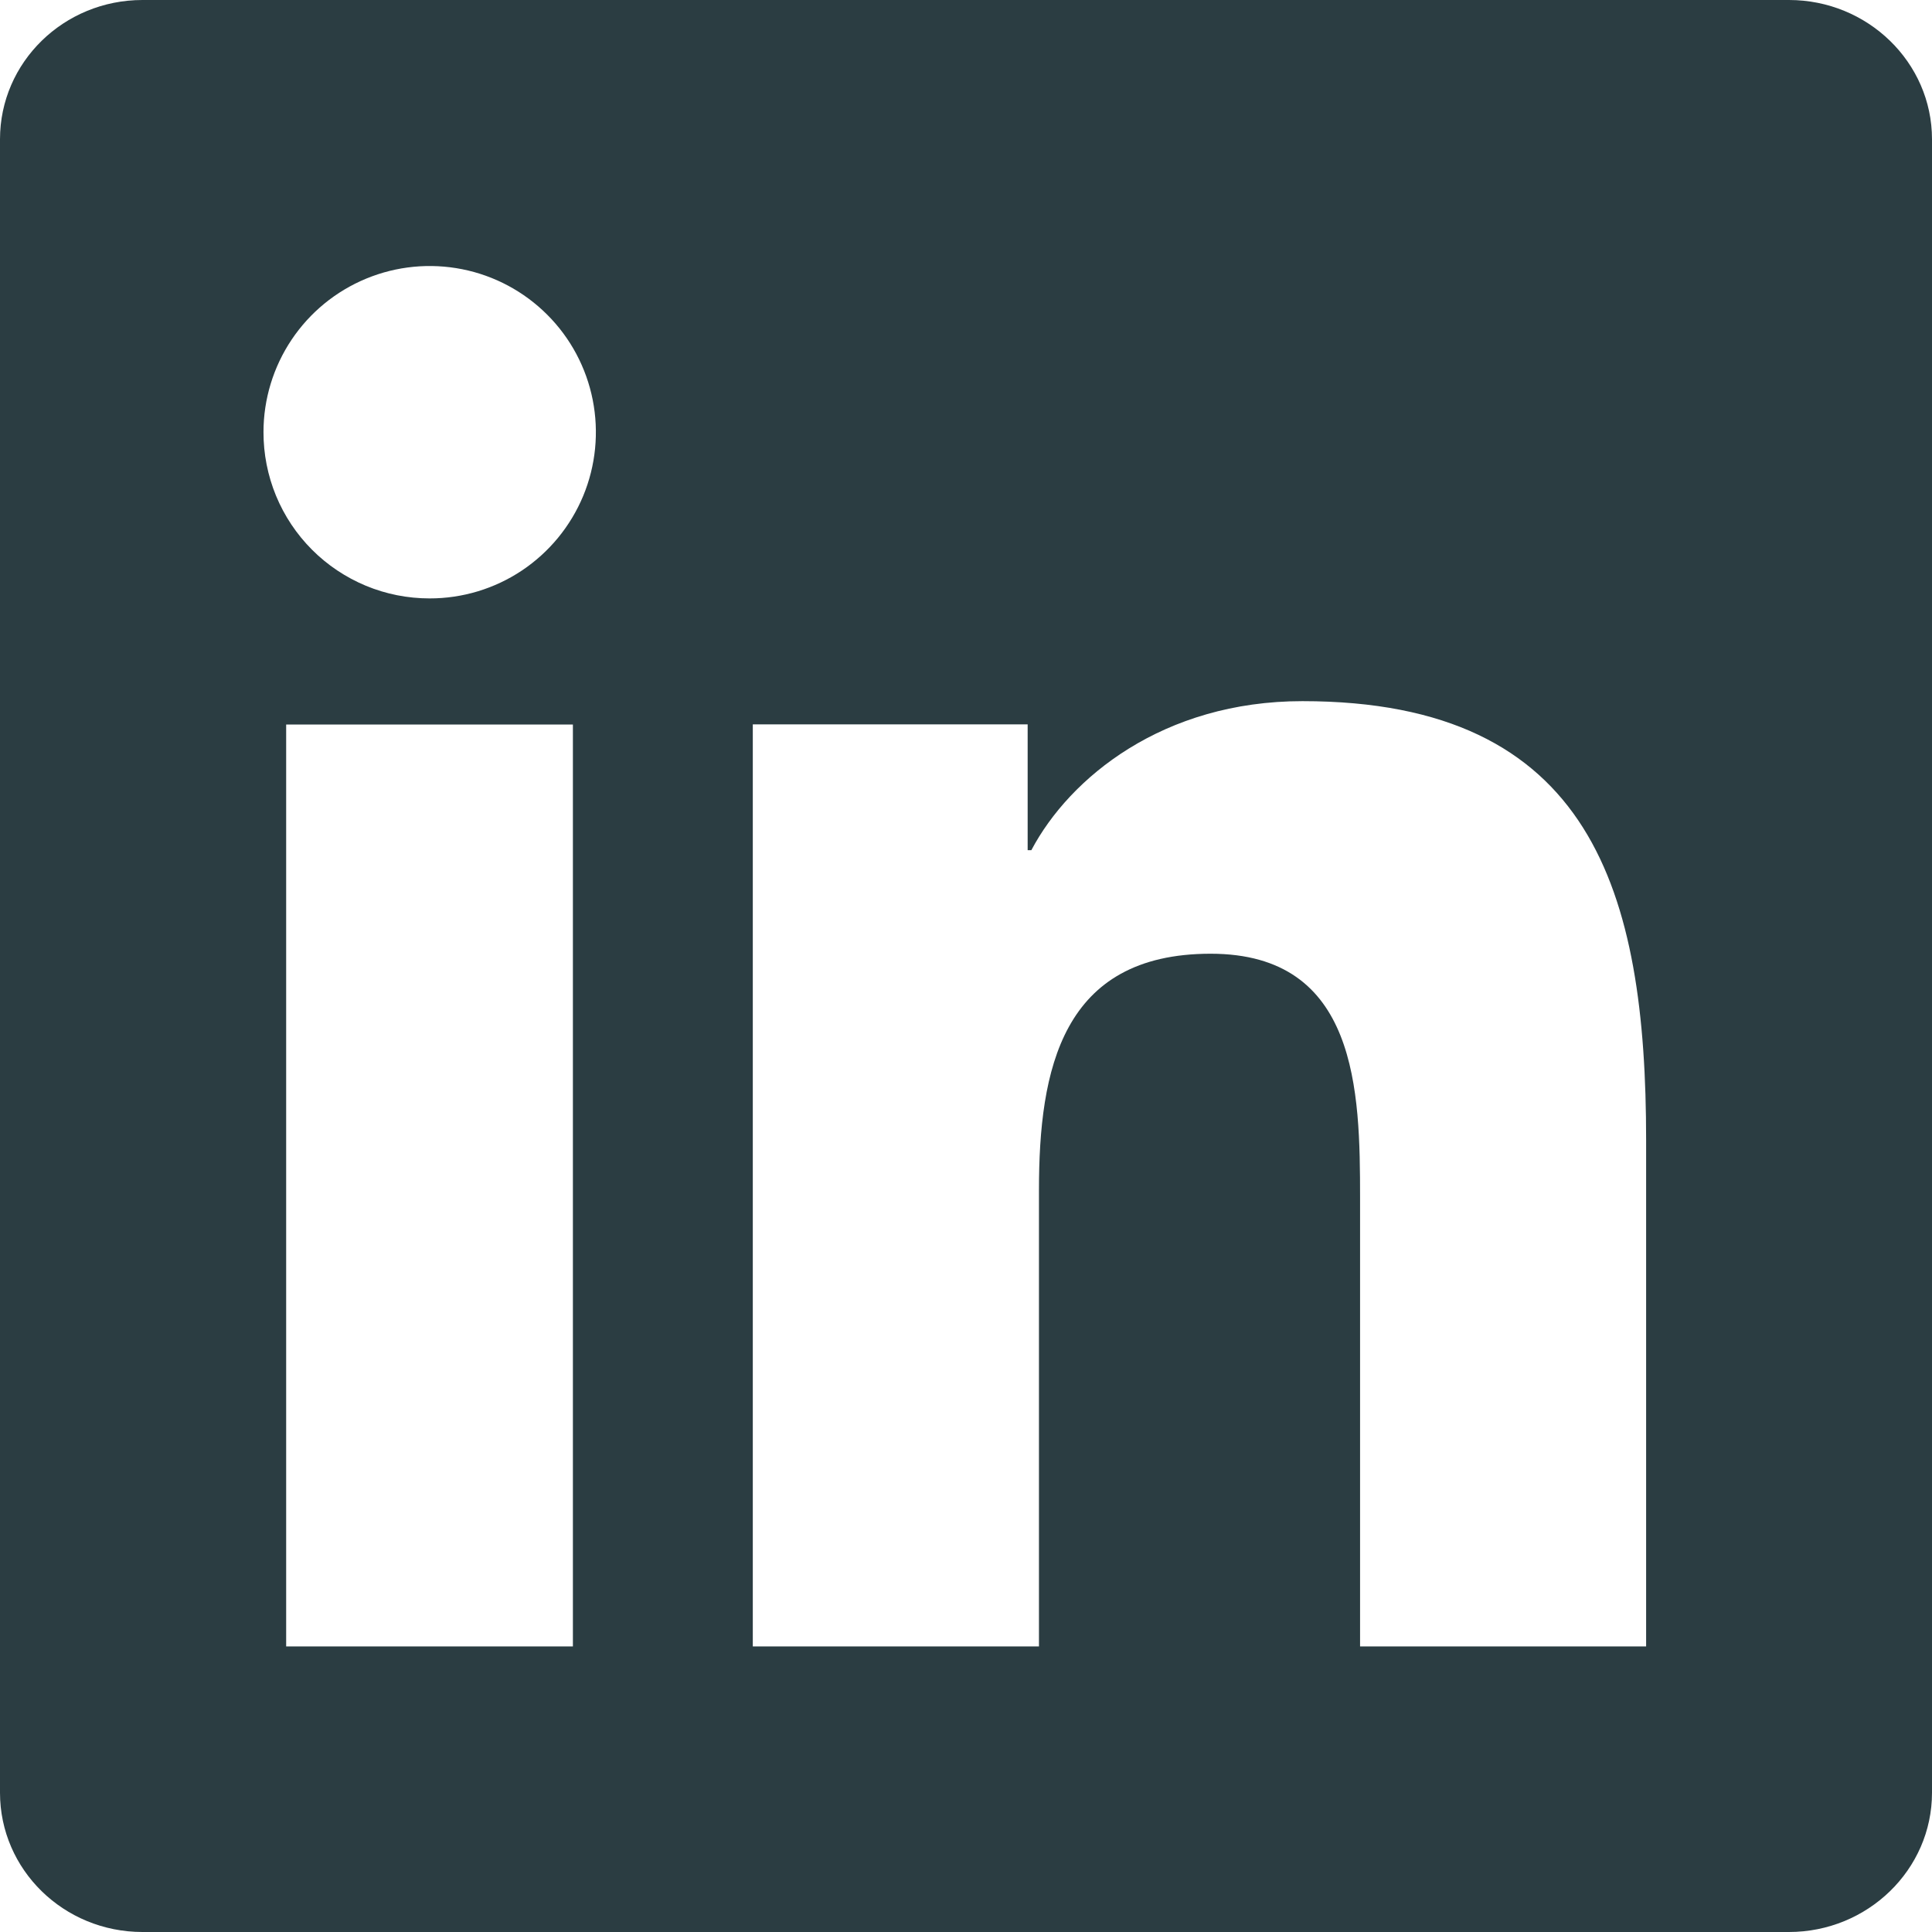
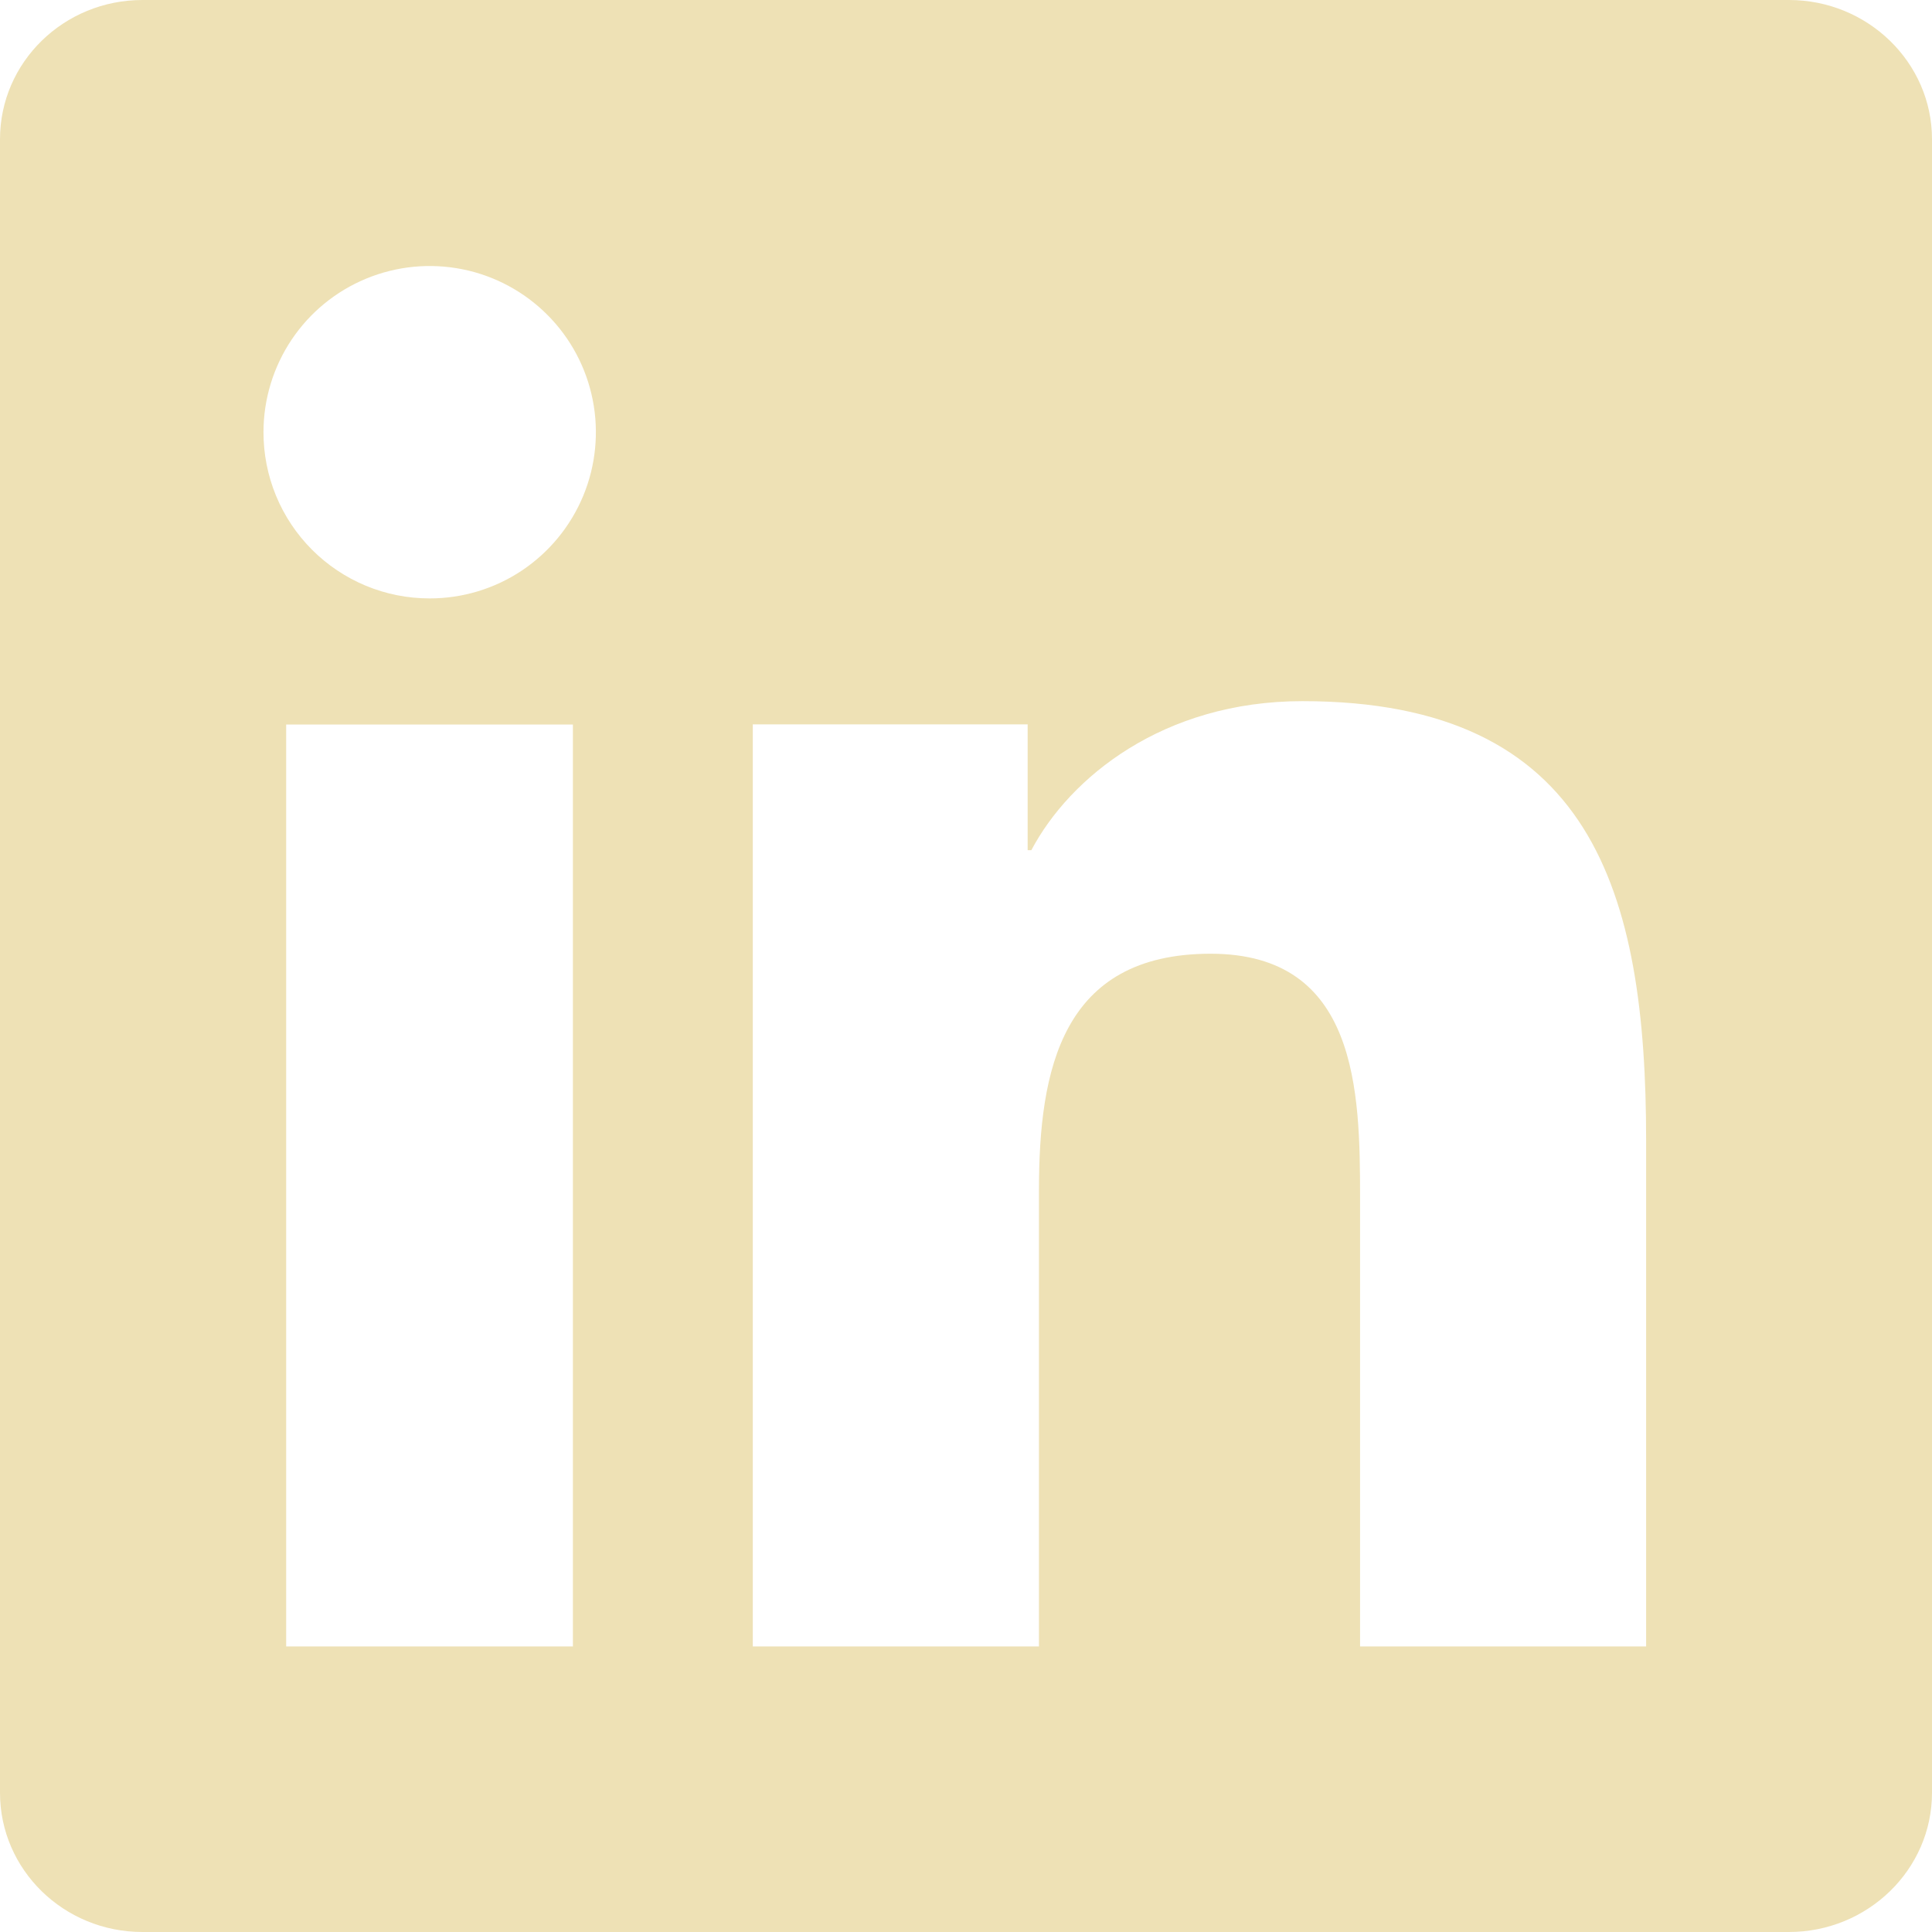
- <svg xmlns="http://www.w3.org/2000/svg" width="34" height="34" viewBox="0 0 34 34" fill="none">
-   <path d="M28.964 28.974H23.935V21.084C23.935 19.202 23.896 16.784 21.305 16.784C18.683 16.784 18.284 18.825 18.284 20.944V28.974H13.248V12.748H18.085V14.962H18.15C18.825 13.684 20.469 12.339 22.921 12.339C28.022 12.339 28.969 15.698 28.969 20.065V28.974L28.964 28.974ZM7.56 10.531C7.175 10.531 6.795 10.456 6.44 10.309C6.085 10.161 5.762 9.946 5.491 9.674C5.219 9.402 5.004 9.079 4.857 8.723C4.711 8.368 4.636 7.987 4.637 7.603C4.637 7.025 4.81 6.459 5.131 5.979C5.453 5.498 5.91 5.124 6.445 4.903C6.98 4.682 7.568 4.625 8.135 4.738C8.702 4.851 9.223 5.13 9.632 5.54C10.041 5.949 10.319 6.471 10.431 7.038C10.543 7.605 10.485 8.194 10.263 8.728C10.041 9.262 9.666 9.718 9.185 10.04C8.704 10.361 8.138 10.532 7.56 10.531V10.531ZM10.082 28.974H5.036V12.75H10.082V28.974ZM31.488 0H2.507C1.123 0 0 1.095 0 2.451V31.549C0 32.905 1.123 34 2.507 34H31.483C32.865 34 34 32.905 34 31.549V2.451C34 1.095 32.865 0 31.483 0H31.488Z" fill="#2B3D42" />
+ <svg xmlns="http://www.w3.org/2000/svg" width="22" height="22" viewBox="0 0 34 34" fill="none">
+   <path d="M28.964 28.974H23.935V21.084C23.935 19.202 23.896 16.784 21.305 16.784C18.683 16.784 18.284 18.825 18.284 20.944V28.974H13.248V12.748H18.085V14.962H18.15C18.825 13.684 20.469 12.339 22.921 12.339C28.022 12.339 28.969 15.698 28.969 20.065V28.974L28.964 28.974ZM7.56 10.531C7.175 10.531 6.795 10.456 6.44 10.309C6.085 10.161 5.762 9.946 5.491 9.674C5.219 9.402 5.004 9.079 4.857 8.723C4.711 8.368 4.636 7.987 4.637 7.603C4.637 7.025 4.81 6.459 5.131 5.979C5.453 5.498 5.91 5.124 6.445 4.903C6.98 4.682 7.568 4.625 8.135 4.738C8.702 4.851 9.223 5.13 9.632 5.54C10.041 5.949 10.319 6.471 10.431 7.038C10.543 7.605 10.485 8.194 10.263 8.728C10.041 9.262 9.666 9.718 9.185 10.04C8.704 10.361 8.138 10.532 7.56 10.531V10.531ZM10.082 28.974H5.036V12.75H10.082V28.974ZM31.488 0H2.507C1.123 0 0 1.095 0 2.451V31.549C0 32.905 1.123 34 2.507 34H31.483C32.865 34 34 32.905 34 31.549V2.451C34 1.095 32.865 0 31.483 0H31.488Z" fill="#eee1b5" />
</svg>
